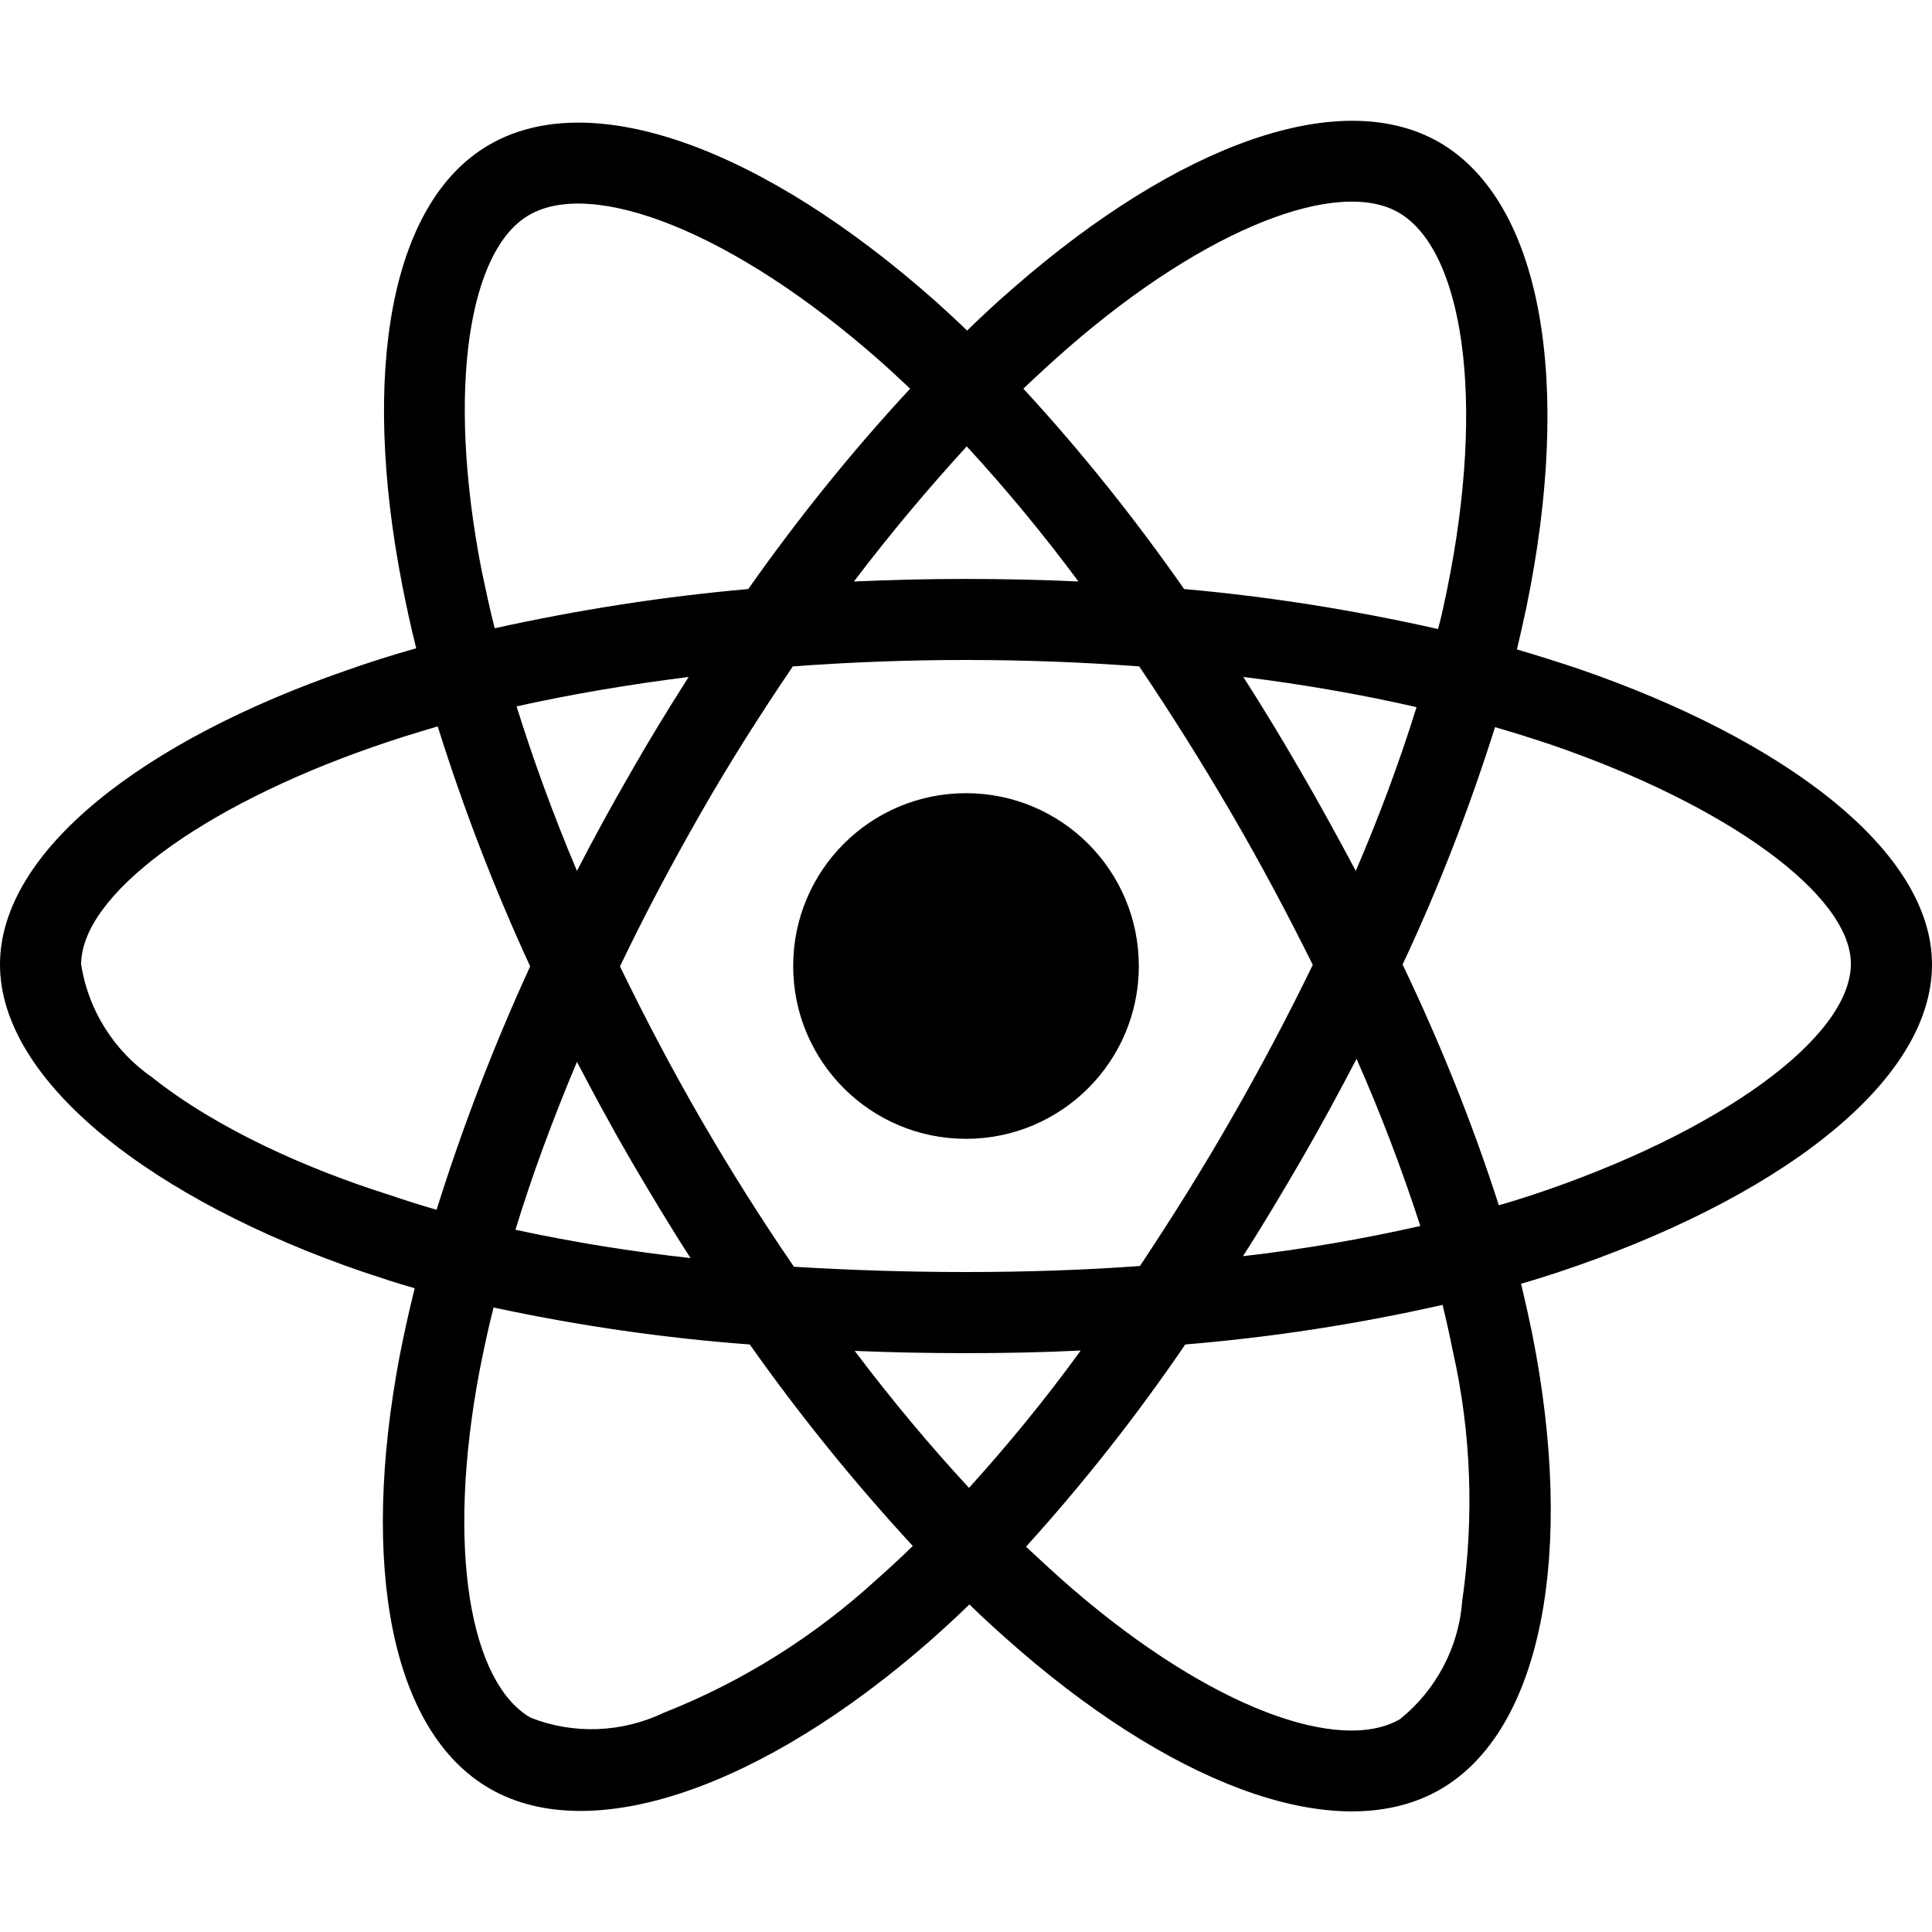
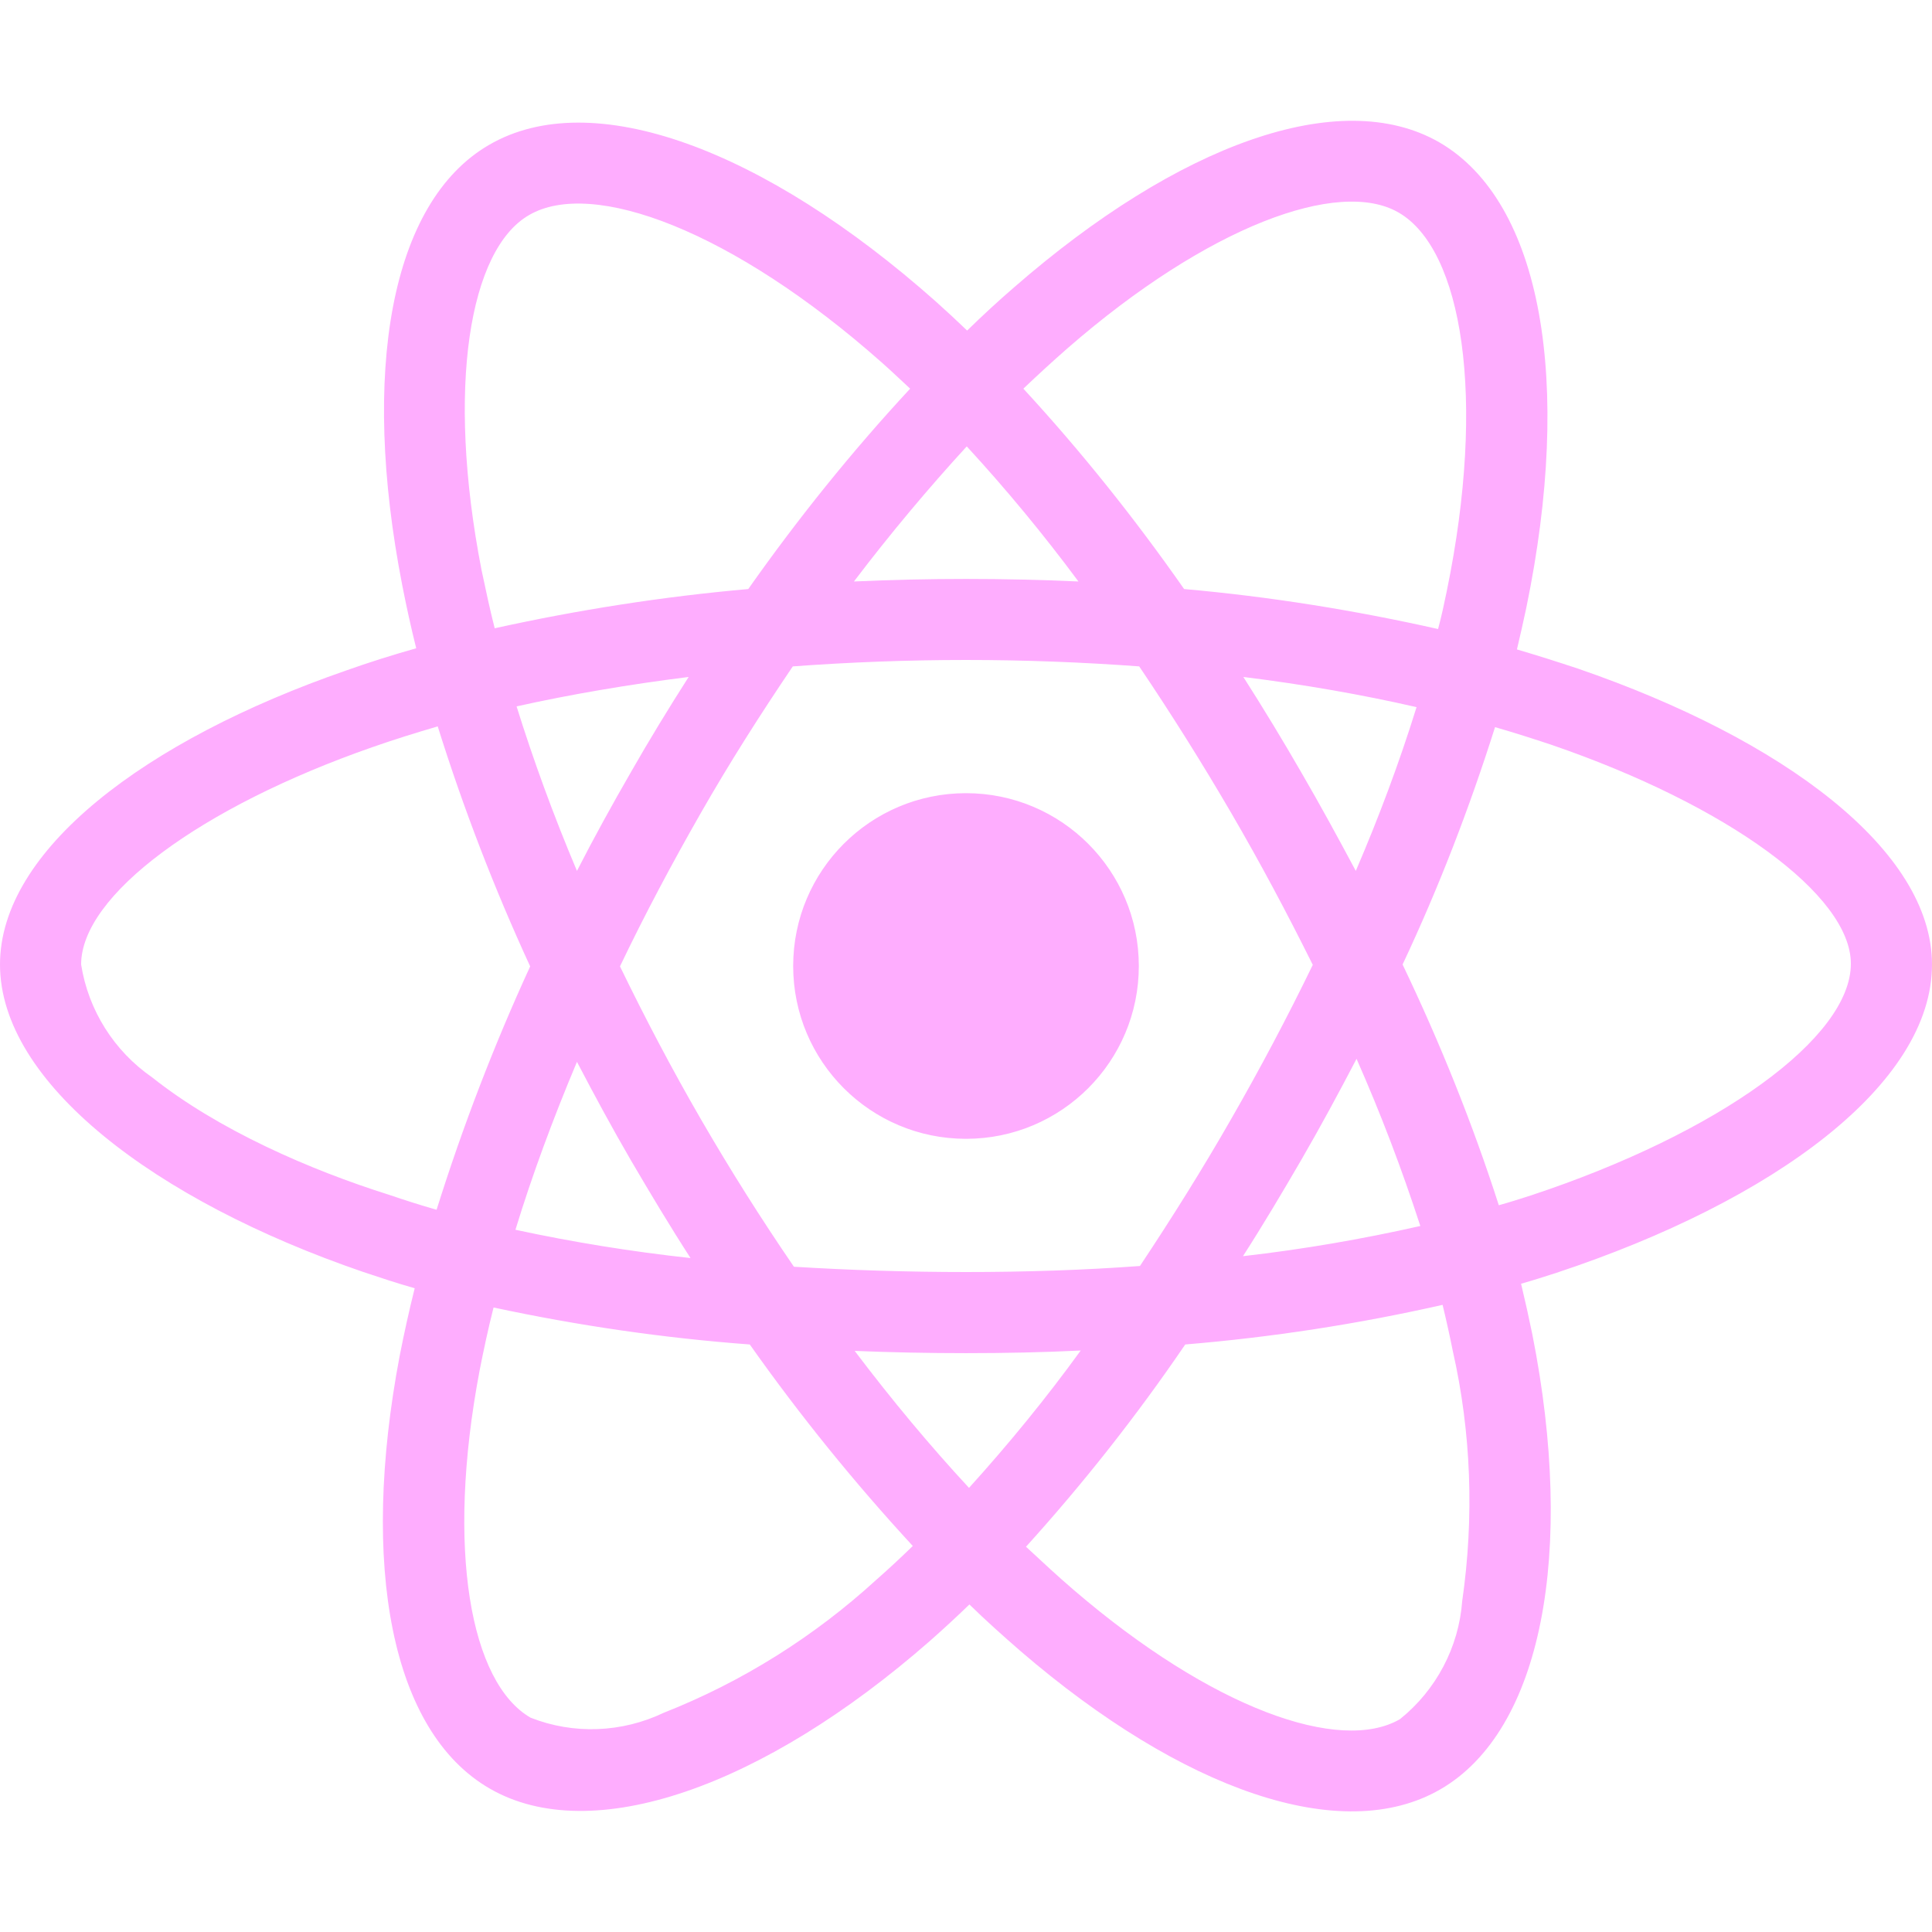
<svg xmlns="http://www.w3.org/2000/svg" aria-hidden="true" focusable="false" data-prefix="fab" data-icon="react" class="svg-inline--fa fa-react fa-w-16" role="img" viewBox="0 0 512 512">
-   <path fill="currentColor" d="M418.2 177.2c-5.4-1.8-10.8-3.5-16.2-5.1.9-3.7 1.7-7.4 2.5-11.1 12.3-59.6 4.2-107.5-23.1-123.3-26.3-15.1-69.2.6-112.6 38.4-4.3 3.7-8.5 7.6-12.5 11.5-2.7-2.6-5.5-5.2-8.3-7.7-45.5-40.4-91.1-57.4-118.4-41.5-26.2 15.2-34 60.3-23 116.7 1.1 5.6 2.3 11.1 3.7 16.7-6.4 1.8-12.7 3.8-18.6 5.9C38.3 196.2 0 225.4 0 255.6c0 31.2 40.8 62.5 96.3 81.5 4.5 1.5 9 3 13.6 4.3-1.5 6-2.8 11.9-4 18-10.5 55.5-2.3 99.5 23.9 114.6 27 15.6 72.4-.4 116.6-39.1 3.5-3.1 7-6.3 10.5-9.7 4.4 4.3 9 8.4 13.6 12.4 42.8 36.8 85.1 51.7 111.2 36.6 27-15.6 35.8-62.9 24.4-120.5-.9-4.4-1.9-8.9-3-13.5 3.2-.9 6.3-1.9 9.4-2.9 57.7-19.1 99.5-50 99.5-81.7 0-30.3-39.4-59.7-93.8-78.4zM282.9 92.3c37.2-32.4 71.9-45.1 87.7-36 16.9 9.7 23.4 48.9 12.8 100.4-.7 3.4-1.4 6.7-2.3 10-22.2-5-44.7-8.6-67.3-10.6-13-18.6-27.2-36.4-42.6-53.1 3.9-3.7 7.7-7.2 11.7-10.7zM167.2 307.5c5.1 8.7 10.3 17.4 15.8 25.9-15.6-1.7-31.1-4.2-46.4-7.5 4.4-14.4 9.9-29.3 16.3-44.5 4.6 8.8 9.3 17.5 14.3 26.1zm-30.3-120.3c14.4-3.2 29.7-5.8 45.6-7.8-5.3 8.3-10.5 16.8-15.4 25.4-4.9 8.5-9.7 17.2-14.2 26-6.3-14.9-11.6-29.5-16-43.6zm27.4 68.9c6.6-13.8 13.8-27.3 21.4-40.6s15.8-26.2 24.4-38.9c15-1.1 30.3-1.7 45.9-1.7s31 .6 45.9 1.7c8.5 12.6 16.6 25.5 24.3 38.7s14.9 26.7 21.7 40.4c-6.7 13.8-13.9 27.4-21.6 40.8-7.6 13.3-15.7 26.2-24.2 39-14.9 1.1-30.4 1.6-46.1 1.6s-30.9-.5-45.6-1.4c-8.7-12.7-16.9-25.7-24.6-39s-14.8-26.8-21.5-40.6zm180.6 51.2c5.1-8.8 9.9-17.7 14.6-26.7 6.4 14.5 12 29.2 16.9 44.3-15.5 3.5-31.2 6.2-47 8 5.4-8.4 10.5-17 15.5-25.6zm14.4-76.5c-4.7-8.8-9.5-17.6-14.5-26.2-4.9-8.5-10-16.9-15.3-25.2 16.1 2 31.5 4.7 45.9 8-4.6 14.8-10 29.2-16.1 43.4zM256.2 118.3c10.5 11.4 20.4 23.4 29.6 35.8-19.8-.9-39.7-.9-59.5 0 9.8-12.9 19.9-24.9 29.9-35.8zM140.2 57c16.8-9.8 54.1 4.2 93.4 39 2.5 2.2 5 4.6 7.6 7-15.5 16.7-29.8 34.5-42.9 53.1-22.6 2-45 5.5-67.2 10.4-1.3-5.1-2.4-10.3-3.5-15.5-9.4-48.4-3.2-84.9 12.6-94zm-24.5 263.6c-4.2-1.2-8.3-2.5-12.4-3.9-21.3-6.7-45.5-17.3-63-31.2-10.1-7-16.9-17.8-18.8-29.9 0-18.3 31.6-41.7 77.2-57.6 5.7-2 11.5-3.8 17.3-5.5 6.8 21.7 15 43 24.5 63.6-9.6 20.9-17.9 42.5-24.8 64.5zm116.6 98c-16.5 15.1-35.6 27.1-56.4 35.3-11.1 5.3-23.9 5.8-35.3 1.3-15.9-9.2-22.5-44.5-13.5-92 1.1-5.6 2.3-11.2 3.7-16.7 22.4 4.8 45 8.1 67.9 9.8 13.2 18.7 27.7 36.6 43.2 53.4-3.2 3.1-6.4 6.1-9.6 8.9zm24.5-24.3c-10.2-11-20.4-23.2-30.3-36.3 9.6.4 19.5.6 29.5.6 10.3 0 20.4-.2 30.4-.7-9.2 12.7-19.1 24.8-29.6 36.4zm130.7 30c-.9 12.2-6.9 23.6-16.5 31.3-15.9 9.2-49.8-2.8-86.4-34.2-4.2-3.6-8.4-7.5-12.7-11.5 15.3-16.9 29.4-34.8 42.2-53.6 22.9-1.9 45.7-5.4 68.2-10.5 1 4.1 1.9 8.2 2.7 12.2 4.9 21.6 5.7 44.1 2.5 66.3zm18.2-107.5c-2.8.9-5.6 1.8-8.5 2.6-7-21.8-15.6-43.1-25.5-63.8 9.6-20.4 17.7-41.4 24.5-62.9 5.2 1.5 10.2 3.1 15 4.7 46.6 16 79.3 39.8 79.3 58 0 19.6-34.9 44.9-84.8 61.4zm-149.7-15c25.3 0 45.8-20.5 45.8-45.8s-20.5-45.8-45.8-45.8c-25.3 0-45.8 20.5-45.8 45.8s20.5 45.8 45.8 45.8z" />
+   <path fill="#FEADFE" d="M418.2 177.2c-5.4-1.8-10.8-3.5-16.2-5.1.9-3.7 1.7-7.4 2.5-11.1 12.3-59.6 4.2-107.5-23.1-123.3-26.3-15.1-69.2.6-112.6 38.4-4.3 3.7-8.5 7.6-12.5 11.5-2.7-2.6-5.5-5.2-8.3-7.7-45.5-40.4-91.1-57.4-118.4-41.5-26.2 15.2-34 60.3-23 116.7 1.1 5.6 2.3 11.1 3.7 16.7-6.4 1.8-12.7 3.8-18.6 5.9C38.3 196.2 0 225.4 0 255.6c0 31.2 40.8 62.5 96.3 81.5 4.5 1.5 9 3 13.6 4.3-1.5 6-2.8 11.9-4 18-10.5 55.5-2.3 99.5 23.9 114.6 27 15.6 72.4-.4 116.6-39.1 3.5-3.1 7-6.3 10.5-9.7 4.4 4.3 9 8.4 13.6 12.4 42.8 36.8 85.1 51.7 111.2 36.6 27-15.6 35.8-62.9 24.4-120.5-.9-4.4-1.9-8.9-3-13.5 3.2-.9 6.3-1.9 9.4-2.9 57.7-19.1 99.5-50 99.5-81.7 0-30.3-39.4-59.7-93.8-78.4zM282.9 92.3c37.2-32.4 71.9-45.1 87.7-36 16.9 9.7 23.4 48.9 12.8 100.4-.7 3.4-1.4 6.7-2.3 10-22.2-5-44.7-8.6-67.3-10.6-13-18.6-27.2-36.4-42.6-53.1 3.9-3.7 7.7-7.2 11.7-10.7zM167.2 307.5c5.1 8.7 10.3 17.4 15.8 25.9-15.6-1.7-31.1-4.2-46.4-7.5 4.4-14.4 9.9-29.3 16.3-44.5 4.6 8.8 9.3 17.5 14.3 26.1zm-30.3-120.3c14.4-3.2 29.7-5.8 45.6-7.8-5.3 8.3-10.5 16.8-15.4 25.4-4.9 8.5-9.7 17.2-14.2 26-6.3-14.9-11.6-29.5-16-43.6zm27.4 68.9c6.6-13.8 13.8-27.3 21.4-40.6s15.8-26.2 24.4-38.9c15-1.1 30.3-1.7 45.9-1.7s31 .6 45.9 1.7c8.5 12.6 16.6 25.5 24.3 38.7s14.9 26.7 21.7 40.4c-6.7 13.8-13.9 27.4-21.6 40.8-7.6 13.3-15.7 26.2-24.2 39-14.9 1.1-30.4 1.6-46.1 1.6s-30.9-.5-45.6-1.4c-8.7-12.7-16.9-25.7-24.6-39s-14.8-26.8-21.5-40.6zm180.6 51.2c5.1-8.8 9.9-17.7 14.6-26.7 6.4 14.5 12 29.2 16.9 44.3-15.5 3.5-31.2 6.2-47 8 5.4-8.4 10.5-17 15.5-25.6zm14.4-76.5c-4.7-8.8-9.5-17.6-14.5-26.2-4.9-8.5-10-16.9-15.3-25.2 16.1 2 31.5 4.7 45.9 8-4.6 14.8-10 29.2-16.1 43.4zM256.2 118.3c10.5 11.4 20.4 23.4 29.6 35.8-19.8-.9-39.7-.9-59.5 0 9.8-12.9 19.9-24.9 29.9-35.8zM140.2 57c16.8-9.8 54.1 4.2 93.4 39 2.5 2.2 5 4.6 7.6 7-15.5 16.7-29.8 34.5-42.9 53.1-22.6 2-45 5.5-67.2 10.4-1.3-5.1-2.4-10.3-3.5-15.5-9.4-48.4-3.2-84.9 12.6-94zm-24.5 263.6c-4.2-1.2-8.3-2.5-12.4-3.9-21.3-6.7-45.5-17.3-63-31.2-10.1-7-16.9-17.8-18.8-29.9 0-18.3 31.6-41.7 77.2-57.6 5.7-2 11.5-3.8 17.3-5.5 6.8 21.7 15 43 24.5 63.6-9.6 20.9-17.9 42.5-24.8 64.5zm116.6 98c-16.5 15.1-35.6 27.1-56.4 35.3-11.1 5.3-23.9 5.8-35.3 1.3-15.9-9.2-22.5-44.5-13.5-92 1.1-5.6 2.3-11.2 3.7-16.7 22.4 4.8 45 8.1 67.9 9.8 13.2 18.7 27.7 36.6 43.2 53.4-3.2 3.1-6.4 6.1-9.6 8.9zm24.5-24.3c-10.2-11-20.4-23.2-30.3-36.3 9.6.4 19.5.6 29.5.6 10.3 0 20.4-.2 30.4-.7-9.2 12.7-19.1 24.8-29.6 36.4zm130.7 30c-.9 12.2-6.9 23.6-16.5 31.3-15.9 9.2-49.8-2.8-86.4-34.2-4.2-3.6-8.4-7.5-12.7-11.5 15.3-16.9 29.4-34.8 42.2-53.6 22.9-1.9 45.7-5.4 68.2-10.5 1 4.1 1.9 8.2 2.7 12.2 4.9 21.6 5.7 44.1 2.5 66.3zm18.2-107.5c-2.8.9-5.6 1.8-8.5 2.6-7-21.8-15.6-43.1-25.5-63.8 9.6-20.4 17.7-41.4 24.5-62.9 5.2 1.5 10.2 3.1 15 4.7 46.6 16 79.3 39.8 79.3 58 0 19.6-34.9 44.9-84.8 61.4zm-149.7-15c25.3 0 45.8-20.5 45.8-45.8s-20.5-45.8-45.8-45.8c-25.3 0-45.8 20.5-45.8 45.8s20.5 45.8 45.8 45.8z" />
</svg>
